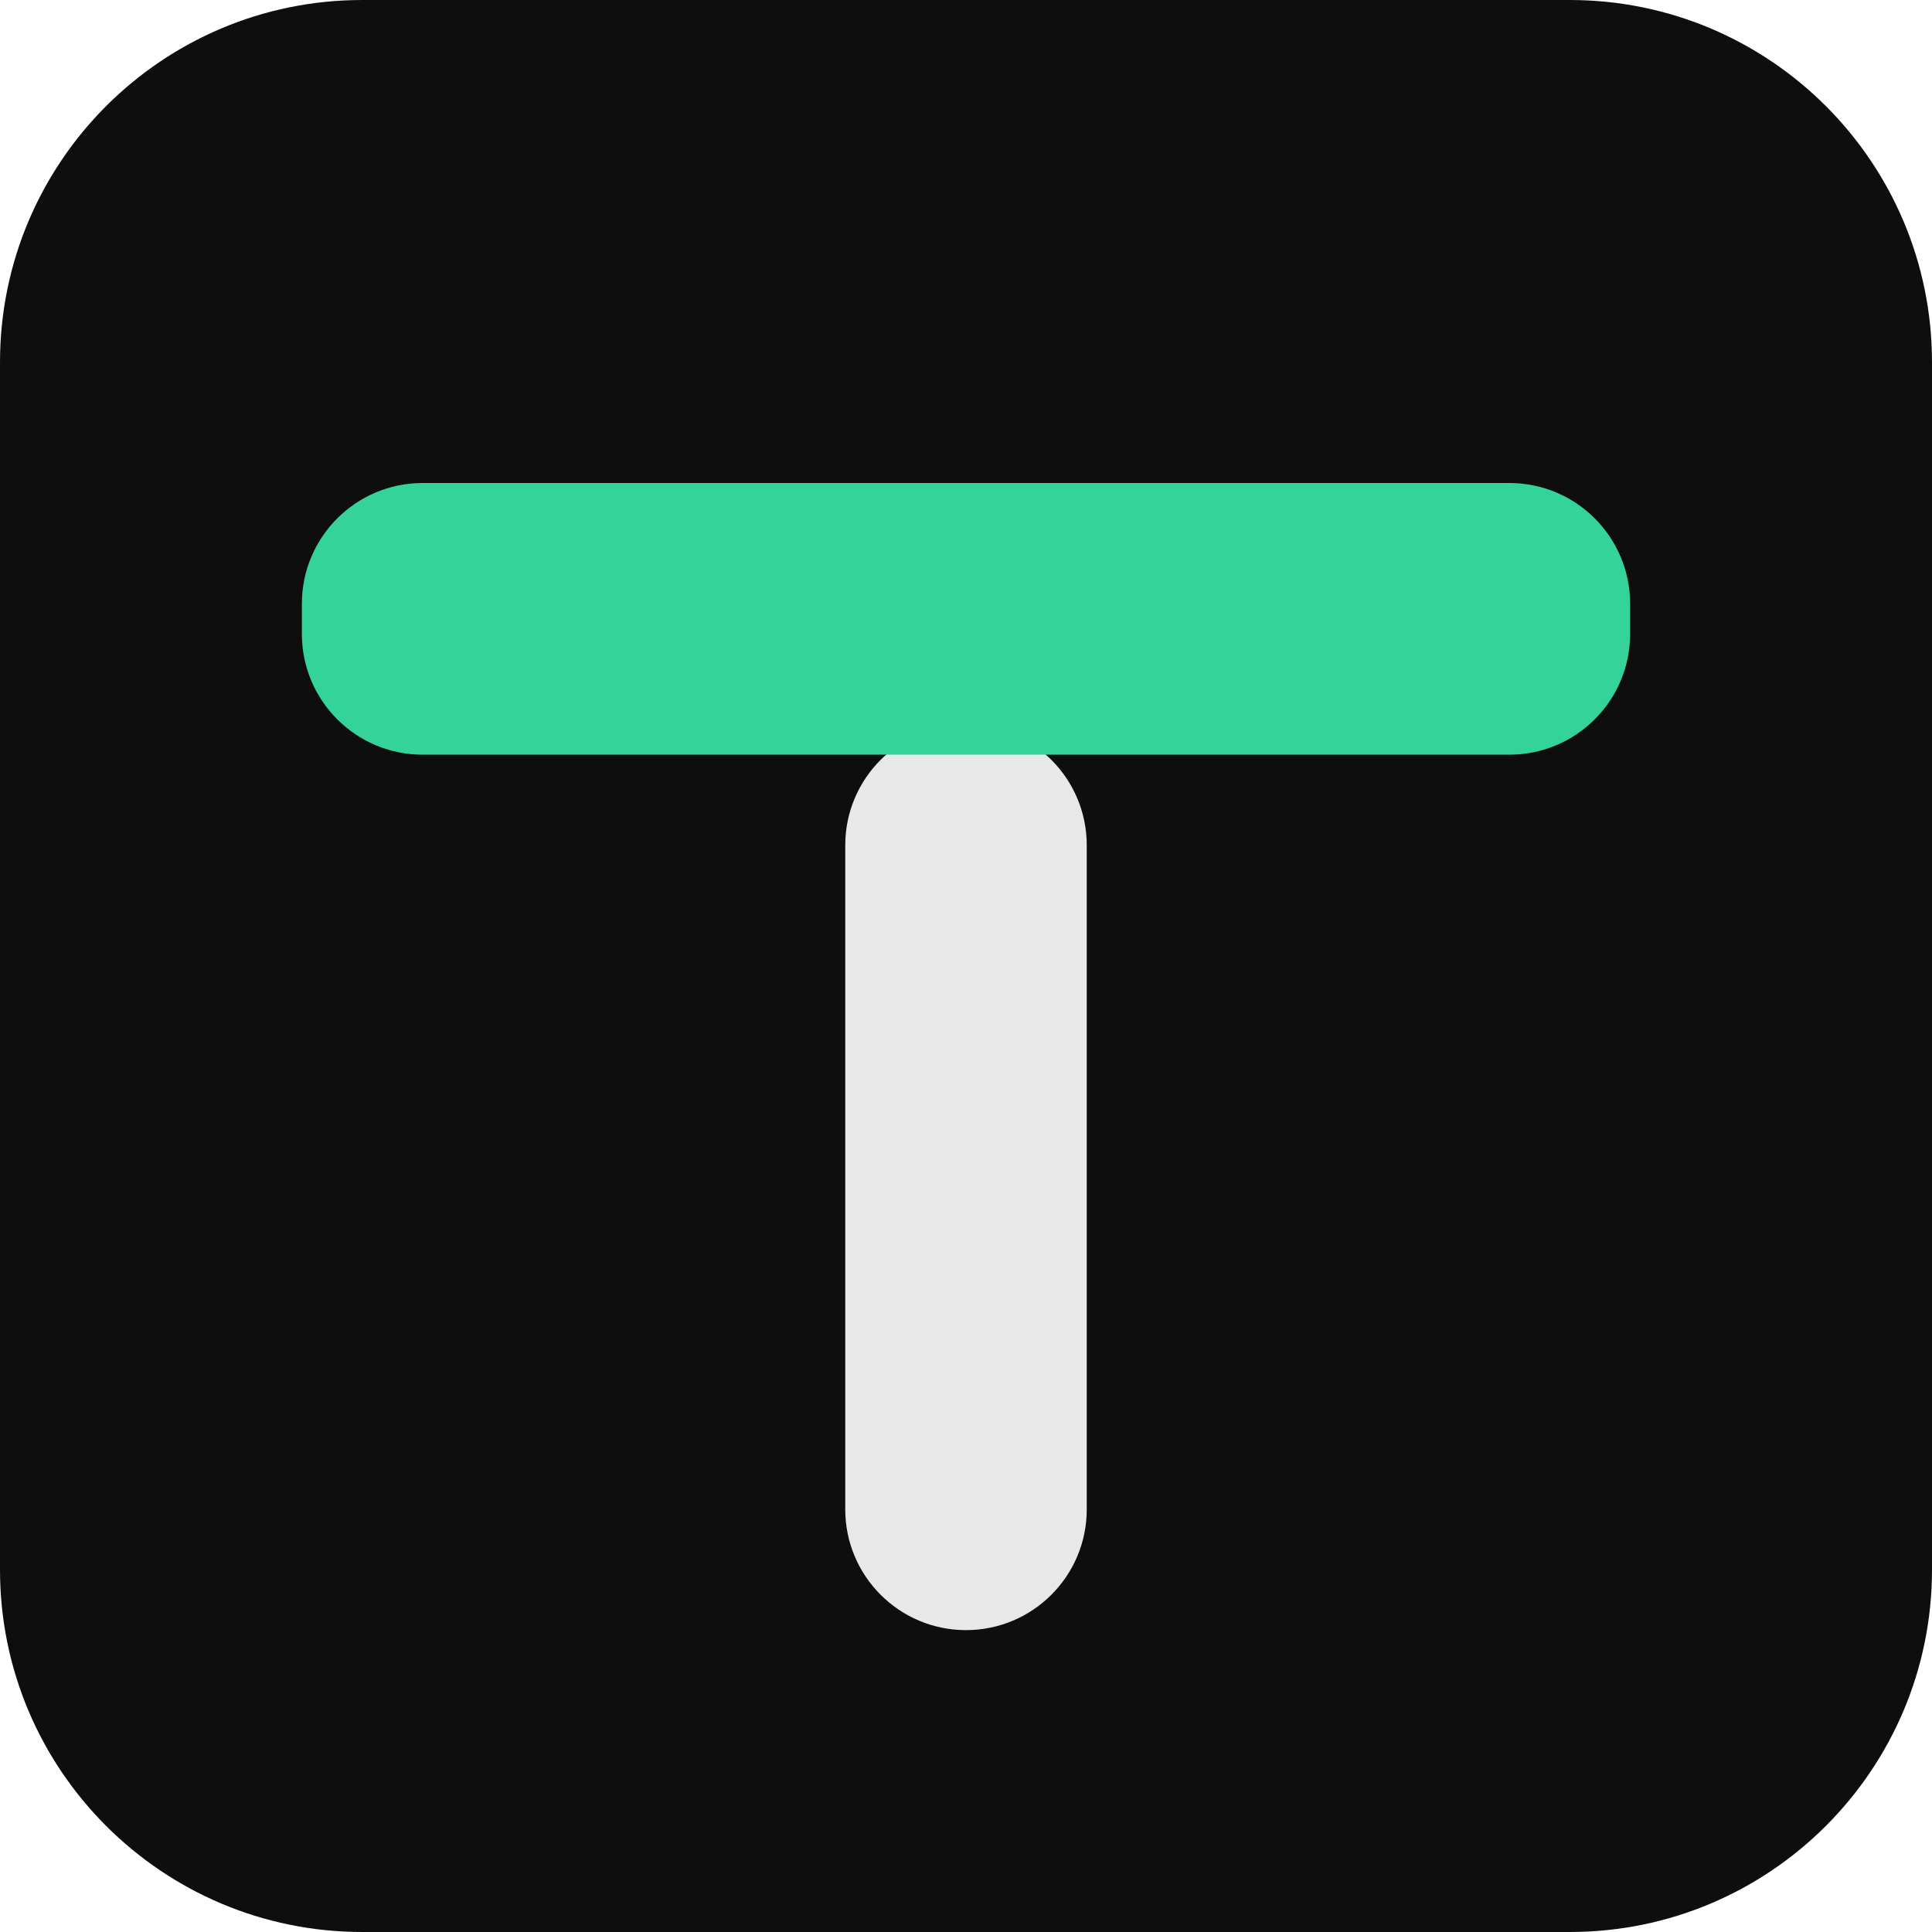
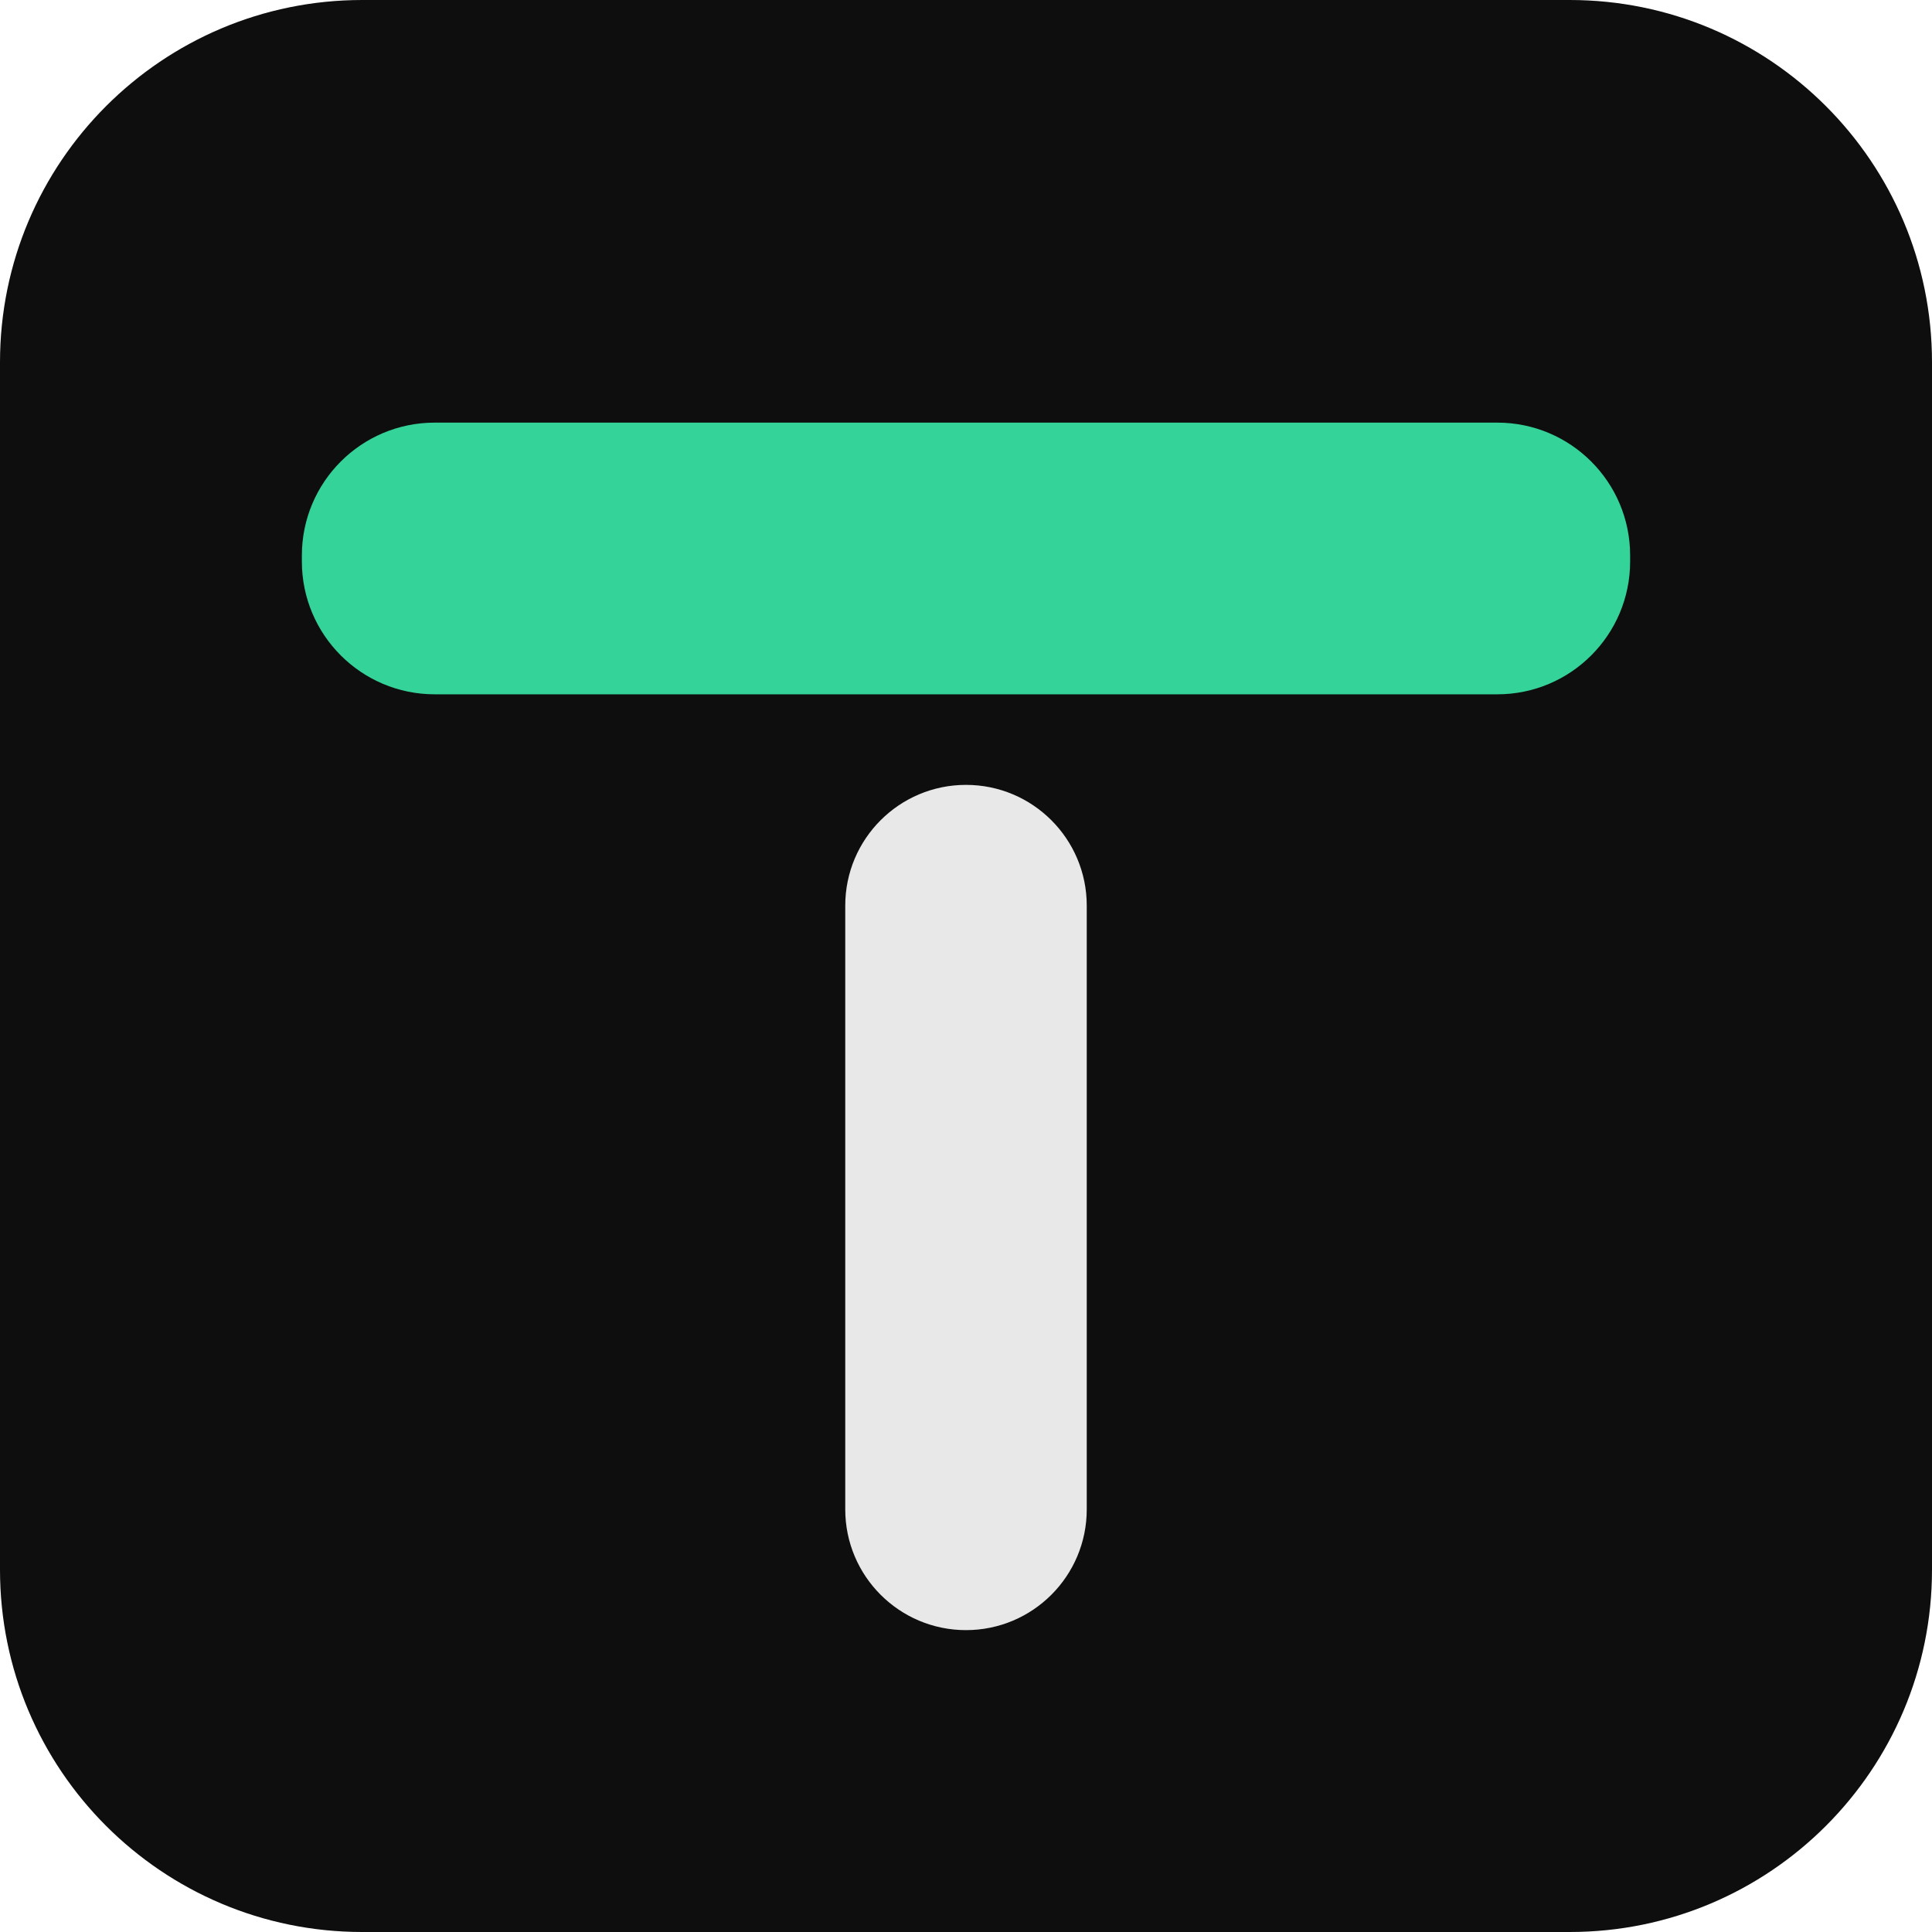
<svg xmlns="http://www.w3.org/2000/svg" viewBox="0 0 32 32">
  <rect width="32" height="32" rx="6" fill="#0e0e0e" />
-   <rect x="14" y="12" width="4" height="15" rx="2" fill="#e8e8e8" />
-   <rect x="5" y="8" width="22" height="4.5" rx="2" fill="#34d399" />
+   <rect x="5" y="7" width="22" height="4.5" rx="2.2" fill="#34d399" />
+   <rect x="14" y="13" width="4" height="14" rx="2" fill="#e8e8e8" />
</svg>
